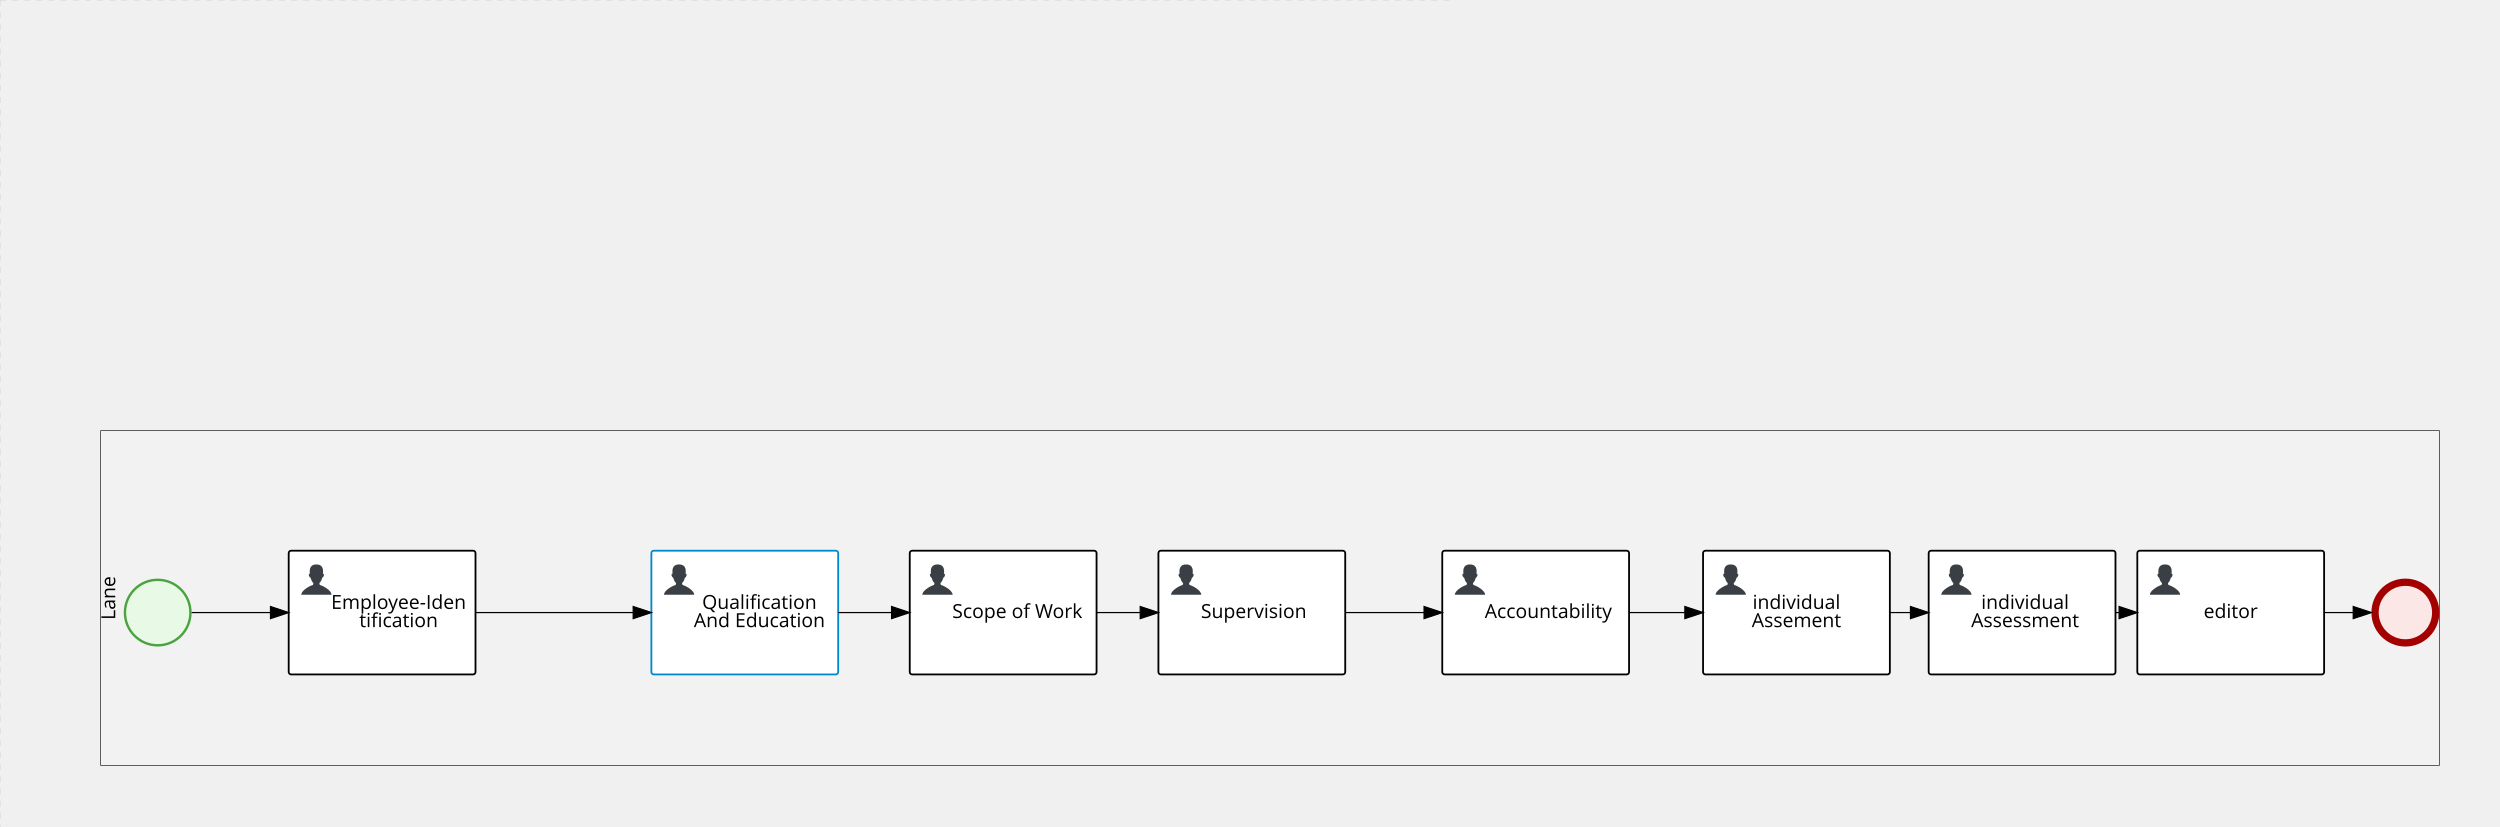
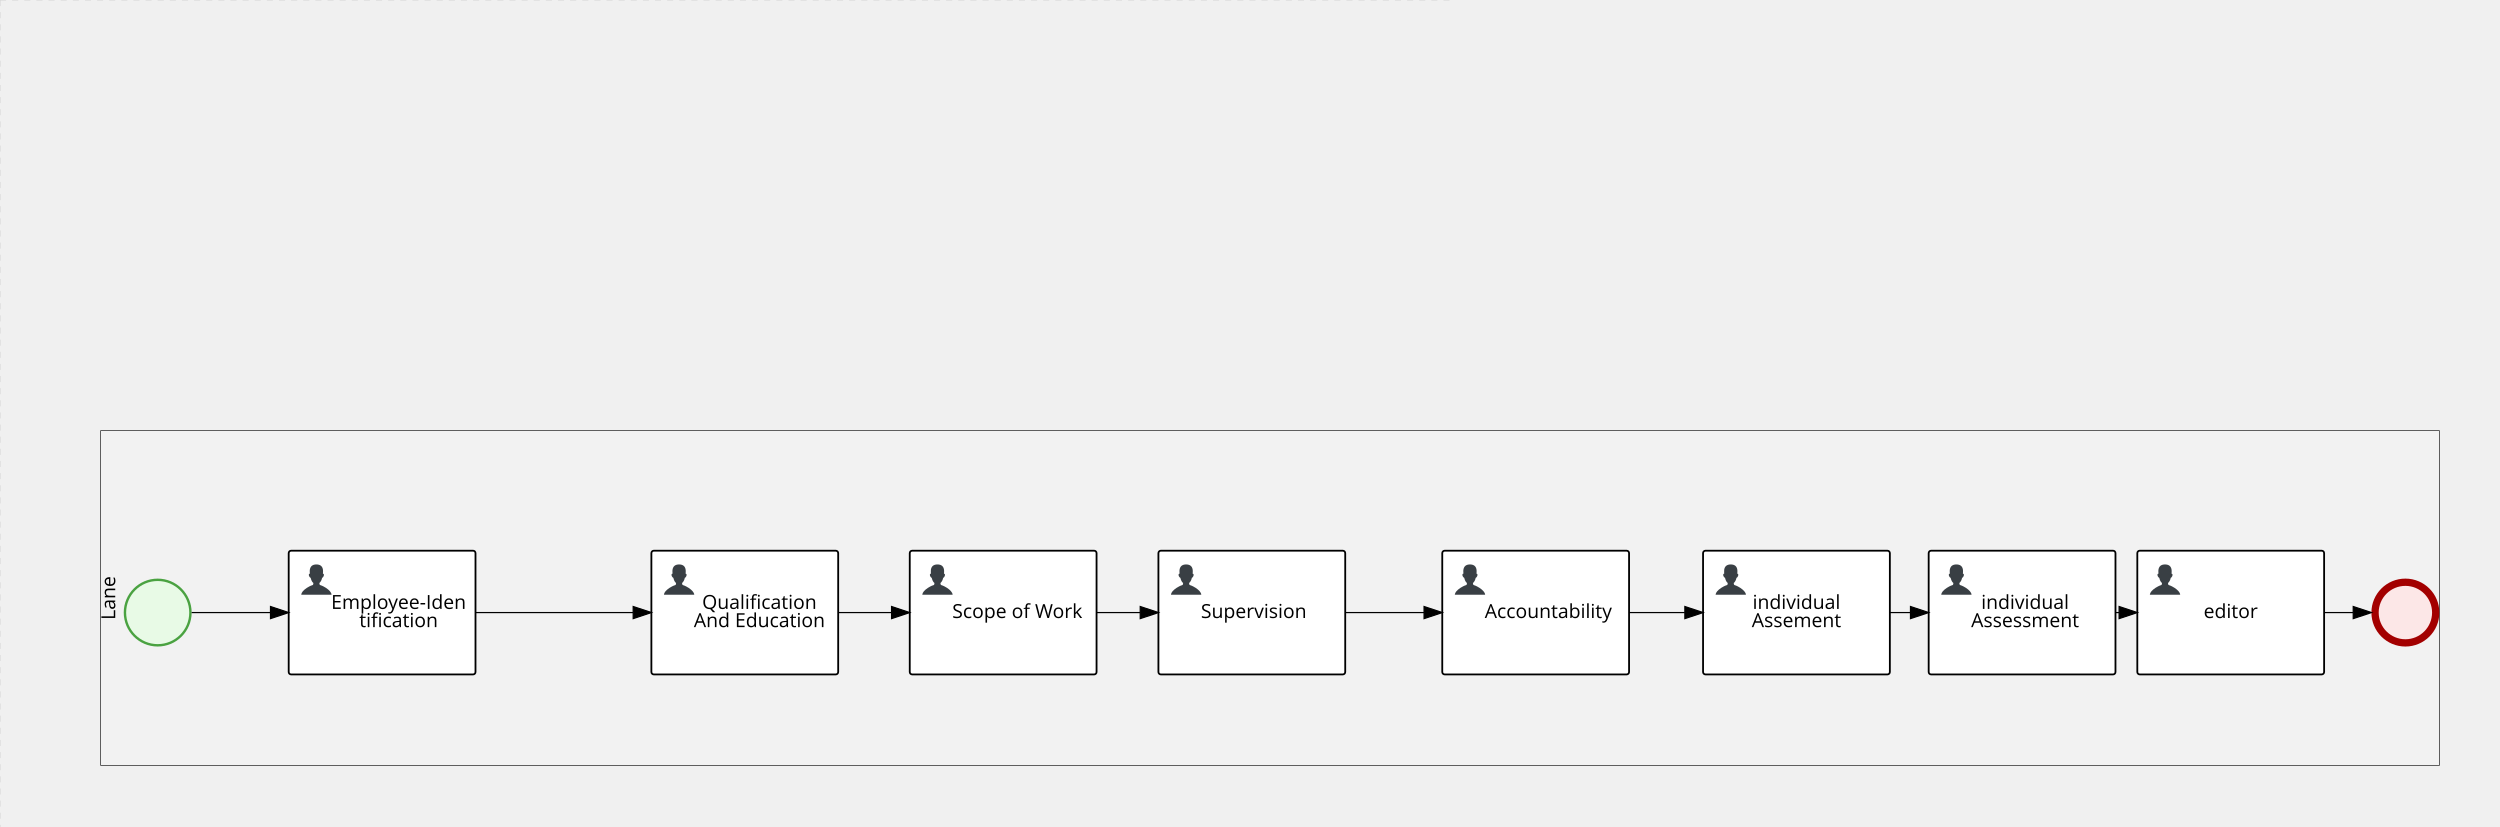
<svg xmlns="http://www.w3.org/2000/svg" version="1.1" width="2061" height="681" viewBox="0 0 2061 681">
  <defs />
  <g transform="matrix(1,0,0,1,0,0)">
    <g>
      <g>
        <g>
          <path fill="none" stroke="#d3d3d3" paint-order="fill stroke markers" d=" M 0 0 L 1200 0" stroke-miterlimit="10" stroke-opacity="0.8" stroke-dasharray="5" />
        </g>
        <g>
          <path fill="none" stroke="#d3d3d3" paint-order="fill stroke markers" d=" M 0 0 L 0 800" stroke-miterlimit="10" stroke-opacity="0.8" stroke-dasharray="5" />
        </g>
      </g>
      <g id="_10B72848-0D5C-402D-8C16-73F7E30FBB40" bpmn2nodeid="_10B72848-0D5C-402D-8C16-73F7E30FBB40" transform="matrix(1,0,0,1,83,355)">
        <g>
          <path fill="none" stroke="none" />
        </g>
        <g transform="matrix(1,0,0,1,0,0)">
          <path fill="#f2f2f2" stroke="none" id="_10B72848-0D5C-402D-8C16-73F7E30FBB40?shapeType=BACKGROUND" paint-order="stroke fill markers" d=" M 0 0 L 1928 0 L 1928 276 L 0 276 L 0 0 Z Z" />
        </g>
        <g transform="matrix(1,0,0,1,0,0)">
          <path fill="none" stroke="#000000" id="_10B72848-0D5C-402D-8C16-73F7E30FBB40?shapeType=BORDER&amp;renderType=STROKE" paint-order="fill stroke markers" d=" M 0 0 L 1928 0 L 1928 276 L 0 276 L 0 0 Z Z" stroke-miterlimit="10" stroke-width="0.5" stroke-dasharray="" />
        </g>
        <g transform="matrix(-1.8369701987210297e-16,-1,1,-1.8369701987210297e-16,0,156)">
          <text fill="#000000" stroke="none" font-family="Open Sans" font-size="12pt" font-style="normal" font-weight="normal" text-decoration="normal" x="18" y="12" text-anchor="middle" dominant-baseline="alphabetic">Lane</text>
        </g>
        <g id="_73EF4763-FC0C-424F-BAD1-D4A4C171FF57" bpmn2nodeid="_73EF4763-FC0C-424F-BAD1-D4A4C171FF57" transform="matrix(1,0,0,1,872,99)">
          <g>
            <path fill="none" stroke="none" />
          </g>
          <g transform="matrix(1,0,0,1,0,0)">
            <path fill="#ffffff" stroke="none" id="_73EF4763-FC0C-424F-BAD1-D4A4C171FF57?shapeType=BACKGROUND" paint-order="stroke fill markers" d=" M 2 0 L 152 0 L 152 0 A 2 2 0 0 1 154 2 L 154 100 L 154 100 A 2 2 0 0 1 152 102 L 2 102 L 2 102 A 2 2 0 0 1 0 100 L 0 2 L 0 2 A 2 2 0 0 1 2 0 Z" />
          </g>
          <g transform="matrix(1,0,0,1,0,0)">
            <path fill="none" stroke="#000000" id="_73EF4763-FC0C-424F-BAD1-D4A4C171FF57?shapeType=BORDER&amp;renderType=STROKE" paint-order="fill stroke markers" d=" M 2 0 L 152 0 L 152 0 A 2 2 0 0 1 154 2 L 154 100 L 154 100 A 2 2 0 0 1 152 102 L 2 102 L 2 102 A 2 2 0 0 1 0 100 L 0 2 L 0 2 A 2 2 0 0 1 2 0 Z" stroke-miterlimit="10" stroke-width="1.5" stroke-dasharray="" />
          </g>
          <g>
            <g transform="matrix(0.06,0,0,0.06,9.4,9.4)">
              <g transform="matrix(1,0,0,1,0,0)">
                <path fill="#393f44" stroke="none" id="_73EF4763-FC0C-424F-BAD1-D4A4C171FF57_task__Rp8r__WReX" paint-order="stroke fill markers" d=" M 0 0 M 16 445.21 C 16 440.869 18.784 431.129 22.001 424.217 C 35.768 394.64 77.283 359.28 129 333.084 C 144.516 325.224 157.347 319.964 167.807 317.174 C 171.932 316.074 175.729 314.414 176.525 313.363 C 178.894 310.234 180.914 302.908 181.727 294.5 L 182.5 286.5 L 178.507 283.455 C 166.303 274.146 154.284 251.678 148.04 226.5 C 145.611 216.707 145.056 215.462 142.984 215.158 C 141.703 214.97 138.083 212.243 134.939 209.099 C 123.233 197.393 116.891 177.376 121.44 166.49 C 123.002 162.751 128.155 159.01 131.75 159.004 C 134.448 159 134.471 158.603 132.914 138.788 C 130.927 113.496 134.279 92.265 143.132 74.076 C 152.232 55.38 167.569 42.882 189.049 36.66 C 210.203 30.532 237.797 30.532 258.951 36.66 C 300.042 48.563 318.958 83.806 314.955 141 C 314.32 150.075 313.624 157.788 313.409 158.14 C 313.194 158.493 314.575 159.073 316.479 159.43 C 328.929 161.766 330.986 177.018 321.496 196.621 C 316.903 206.109 309.357 214.508 304.817 215.185 C 303.023 215.453 302.293 217.146 299.943 226.5 C 296.659 239.567 294.474 245.305 287.948 257.995 C 282.491 268.606 273.035 281.109 268.108 284.229 L 264.871 286.278 L 265.518 292.889 C 266.345 301.33 268.639 309.871 270.877 312.837 C 272.067 314.415 275.002 315.79 280.063 317.139 C 291.069 320.075 303.617 325.274 321 334.102 C 369.815 358.891 410.848 393.758 425.032 422.5 C 429.07 430.682 432 440.232 432 445.21 L 432 448 L 224 448 L 16 448 L 16 445.21 Z" />
              </g>
            </g>
          </g>
          <g transform="matrix(1,0,0,1,4.04,13.68)">
            <g transform="matrix(0.04,0,0,0.04,63.36,69.12)">
              <g transform="matrix(1,0,0,1,0,0)">
                <path fill="none" stroke="none" />
              </g>
              <g transform="matrix(1,0,0,1,0,0)">
                <path fill="none" stroke="none" />
              </g>
            </g>
          </g>
          <g transform="matrix(1,0,0,1,35,43.5)">
            <text fill="#000000" stroke="none" font-family="Open Sans" font-size="12pt" font-style="normal" font-weight="normal" text-decoration="normal" x="43.57" y="12" text-anchor="middle" dominant-baseline="alphabetic">Supervision</text>
          </g>
        </g>
        <g id="_1F878620-A5DF-4402-A6D1-BE9F1CBB6474" bpmn2nodeid="_1F878620-A5DF-4402-A6D1-BE9F1CBB6474" transform="matrix(1,0,0,1,1106,99)">
          <g>
            <path fill="none" stroke="none" />
          </g>
          <g transform="matrix(1,0,0,1,0,0)">
            <path fill="#ffffff" stroke="none" id="_1F878620-A5DF-4402-A6D1-BE9F1CBB6474?shapeType=BACKGROUND" paint-order="stroke fill markers" d=" M 2 0 L 152 0 L 152 0 A 2 2 0 0 1 154 2 L 154 100 L 154 100 A 2 2 0 0 1 152 102 L 2 102 L 2 102 A 2 2 0 0 1 0 100 L 0 2 L 0 2 A 2 2 0 0 1 2 0 Z" />
          </g>
          <g transform="matrix(1,0,0,1,0,0)">
            <path fill="none" stroke="#000000" id="_1F878620-A5DF-4402-A6D1-BE9F1CBB6474?shapeType=BORDER&amp;renderType=STROKE" paint-order="fill stroke markers" d=" M 2 0 L 152 0 L 152 0 A 2 2 0 0 1 154 2 L 154 100 L 154 100 A 2 2 0 0 1 152 102 L 2 102 L 2 102 A 2 2 0 0 1 0 100 L 0 2 L 0 2 A 2 2 0 0 1 2 0 Z" stroke-miterlimit="10" stroke-width="1.5" stroke-dasharray="" />
          </g>
          <g>
            <g transform="matrix(0.06,0,0,0.06,9.4,9.4)">
              <g transform="matrix(1,0,0,1,0,0)">
                <path fill="#393f44" stroke="none" id="_1F878620-A5DF-4402-A6D1-BE9F1CBB6474_task__Rp8r__WReX" paint-order="stroke fill markers" d=" M 0 0 M 16 445.21 C 16 440.869 18.784 431.129 22.001 424.217 C 35.768 394.64 77.283 359.28 129 333.084 C 144.516 325.224 157.347 319.964 167.807 317.174 C 171.932 316.074 175.729 314.414 176.525 313.363 C 178.894 310.234 180.914 302.908 181.727 294.5 L 182.5 286.5 L 178.507 283.455 C 166.303 274.146 154.284 251.678 148.04 226.5 C 145.611 216.707 145.056 215.462 142.984 215.158 C 141.703 214.97 138.083 212.243 134.939 209.099 C 123.233 197.393 116.891 177.376 121.44 166.49 C 123.002 162.751 128.155 159.01 131.75 159.004 C 134.448 159 134.471 158.603 132.914 138.788 C 130.927 113.496 134.279 92.265 143.132 74.076 C 152.232 55.38 167.569 42.882 189.049 36.66 C 210.203 30.532 237.797 30.532 258.951 36.66 C 300.042 48.563 318.958 83.806 314.955 141 C 314.32 150.075 313.624 157.788 313.409 158.14 C 313.194 158.493 314.575 159.073 316.479 159.43 C 328.929 161.766 330.986 177.018 321.496 196.621 C 316.903 206.109 309.357 214.508 304.817 215.185 C 303.023 215.453 302.293 217.146 299.943 226.5 C 296.659 239.567 294.474 245.305 287.948 257.995 C 282.491 268.606 273.035 281.109 268.108 284.229 L 264.871 286.278 L 265.518 292.889 C 266.345 301.33 268.639 309.871 270.877 312.837 C 272.067 314.415 275.002 315.79 280.063 317.139 C 291.069 320.075 303.617 325.274 321 334.102 C 369.815 358.891 410.848 393.758 425.032 422.5 C 429.07 430.682 432 440.232 432 445.21 L 432 448 L 224 448 L 16 448 L 16 445.21 Z" />
              </g>
            </g>
          </g>
          <g transform="matrix(1,0,0,1,4.04,13.68)">
            <g transform="matrix(0.04,0,0,0.04,63.36,69.12)">
              <g transform="matrix(1,0,0,1,0,0)">
                <path fill="none" stroke="none" />
              </g>
              <g transform="matrix(1,0,0,1,0,0)">
                <path fill="none" stroke="none" />
              </g>
            </g>
          </g>
          <g transform="matrix(1,0,0,1,35,43.5)">
            <text fill="#000000" stroke="none" font-family="Open Sans" font-size="12pt" font-style="normal" font-weight="normal" text-decoration="normal" x="52.434" y="12" text-anchor="middle" dominant-baseline="alphabetic">Accountability</text>
          </g>
        </g>
        <g id="_499BF760-2EF1-4D68-B3E8-63A7B1DFFFDC" bpmn2nodeid="_499BF760-2EF1-4D68-B3E8-63A7B1DFFFDC" transform="matrix(1,0,0,1,155,99)">
          <g>
            <path fill="none" stroke="none" />
          </g>
          <g transform="matrix(1,0,0,1,0,0)">
            <path fill="#ffffff" stroke="none" id="_499BF760-2EF1-4D68-B3E8-63A7B1DFFFDC?shapeType=BACKGROUND" paint-order="stroke fill markers" d=" M 2 0 L 152 0 L 152 0 A 2 2 0 0 1 154 2 L 154 100 L 154 100 A 2 2 0 0 1 152 102 L 2 102 L 2 102 A 2 2 0 0 1 0 100 L 0 2 L 0 2 A 2 2 0 0 1 2 0 Z" />
          </g>
          <g transform="matrix(1,0,0,1,0,0)">
-             <path fill="none" stroke="rgb(0,0,0)" id="_499BF760-2EF1-4D68-B3E8-63A7B1DFFFDC?shapeType=BORDER&amp;renderType=STROKE" paint-order="fill stroke markers" d=" M 2 0 L 152 0 L 152 0 A 2 2 0 0 1 154 2 L 154 100 L 154 100 A 2 2 0 0 1 152 102 L 2 102 L 2 102 A 2 2 0 0 1 0 100 L 0 2 L 0 2 A 2 2 0 0 1 2 0 Z" stroke-miterlimit="10" stroke-width="1.5" stroke-dasharray="" />
+             <path fill="none" stroke="#000000" id="_499BF760-2EF1-4D68-B3E8-63A7B1DFFFDC?shapeType=BORDER&amp;renderType=STROKE" paint-order="fill stroke markers" d=" M 2 0 L 152 0 L 152 0 A 2 2 0 0 1 154 2 L 154 100 L 154 100 A 2 2 0 0 1 152 102 L 2 102 L 2 102 A 2 2 0 0 1 0 100 L 0 2 L 0 2 A 2 2 0 0 1 2 0 Z" stroke-miterlimit="10" stroke-width="1.5" stroke-dasharray="" />
          </g>
          <g>
            <g transform="matrix(0.06,0,0,0.06,9.4,9.4)">
              <g transform="matrix(1,0,0,1,0,0)">
                <path fill="#393f44" stroke="none" id="_499BF760-2EF1-4D68-B3E8-63A7B1DFFFDC_task__Rp8r__WReX" paint-order="stroke fill markers" d=" M 0 0 M 16 445.21 C 16 440.869 18.784 431.129 22.001 424.217 C 35.768 394.64 77.283 359.28 129 333.084 C 144.516 325.224 157.347 319.964 167.807 317.174 C 171.932 316.074 175.729 314.414 176.525 313.363 C 178.894 310.234 180.914 302.908 181.727 294.5 L 182.5 286.5 L 178.507 283.455 C 166.303 274.146 154.284 251.678 148.04 226.5 C 145.611 216.707 145.056 215.462 142.984 215.158 C 141.703 214.97 138.083 212.243 134.939 209.099 C 123.233 197.393 116.891 177.376 121.44 166.49 C 123.002 162.751 128.155 159.01 131.75 159.004 C 134.448 159 134.471 158.603 132.914 138.788 C 130.927 113.496 134.279 92.265 143.132 74.076 C 152.232 55.38 167.569 42.882 189.049 36.66 C 210.203 30.532 237.797 30.532 258.951 36.66 C 300.042 48.563 318.958 83.806 314.955 141 C 314.32 150.075 313.624 157.788 313.409 158.14 C 313.194 158.493 314.575 159.073 316.479 159.43 C 328.929 161.766 330.986 177.018 321.496 196.621 C 316.903 206.109 309.357 214.508 304.817 215.185 C 303.023 215.453 302.293 217.146 299.943 226.5 C 296.659 239.567 294.474 245.305 287.948 257.995 C 282.491 268.606 273.035 281.109 268.108 284.229 L 264.871 286.278 L 265.518 292.889 C 266.345 301.33 268.639 309.871 270.877 312.837 C 272.067 314.415 275.002 315.79 280.063 317.139 C 291.069 320.075 303.617 325.274 321 334.102 C 369.815 358.891 410.848 393.758 425.032 422.5 C 429.07 430.682 432 440.232 432 445.21 L 432 448 L 224 448 L 16 448 L 16 445.21 Z" />
              </g>
            </g>
          </g>
          <g transform="matrix(1,0,0,1,4.04,13.68)">
            <g transform="matrix(0.04,0,0,0.04,63.36,69.12)">
              <g transform="matrix(1,0,0,1,0,0)">
                <path fill="none" stroke="none" />
              </g>
              <g transform="matrix(1,0,0,1,0,0)">
                <path fill="none" stroke="none" />
              </g>
            </g>
          </g>
          <g transform="matrix(1,0,0,1,35,36)">
            <text fill="#000000" stroke="none" font-family="Open Sans" font-size="12pt" font-style="normal" font-weight="normal" text-decoration="normal" x="55.602" y="12" text-anchor="middle" dominant-baseline="alphabetic">Employee-Iden</text>
            <text fill="#000000" stroke="none" font-family="Open Sans" font-size="12pt" font-style="normal" font-weight="normal" text-decoration="normal" x="55.602" y="27" text-anchor="middle" dominant-baseline="alphabetic">     tification      </text>
          </g>
        </g>
        <g id="_FF61502E-AE9F-49EB-936F-90E3CF9BD1F0" bpmn2nodeid="_FF61502E-AE9F-49EB-936F-90E3CF9BD1F0" transform="matrix(1,0,0,1,1679,99)">
          <g>
            <path fill="none" stroke="none" />
          </g>
          <g transform="matrix(1,0,0,1,0,0)">
            <path fill="#ffffff" stroke="none" id="_FF61502E-AE9F-49EB-936F-90E3CF9BD1F0?shapeType=BACKGROUND" paint-order="stroke fill markers" d=" M 2 0 L 152 0 L 152 0 A 2 2 0 0 1 154 2 L 154 100 L 154 100 A 2 2 0 0 1 152 102 L 2 102 L 2 102 A 2 2 0 0 1 0 100 L 0 2 L 0 2 A 2 2 0 0 1 2 0 Z" />
          </g>
          <g transform="matrix(1,0,0,1,0,0)">
            <path fill="none" stroke="#000000" id="_FF61502E-AE9F-49EB-936F-90E3CF9BD1F0?shapeType=BORDER&amp;renderType=STROKE" paint-order="fill stroke markers" d=" M 2 0 L 152 0 L 152 0 A 2 2 0 0 1 154 2 L 154 100 L 154 100 A 2 2 0 0 1 152 102 L 2 102 L 2 102 A 2 2 0 0 1 0 100 L 0 2 L 0 2 A 2 2 0 0 1 2 0 Z" stroke-miterlimit="10" stroke-width="1.5" stroke-dasharray="" />
          </g>
          <g>
            <g transform="matrix(0.06,0,0,0.06,9.4,9.4)">
              <g transform="matrix(1,0,0,1,0,0)">
                <path fill="#393f44" stroke="none" id="_FF61502E-AE9F-49EB-936F-90E3CF9BD1F0_task__Rp8r__WReX" paint-order="stroke fill markers" d=" M 0 0 M 16 445.21 C 16 440.869 18.784 431.129 22.001 424.217 C 35.768 394.64 77.283 359.28 129 333.084 C 144.516 325.224 157.347 319.964 167.807 317.174 C 171.932 316.074 175.729 314.414 176.525 313.363 C 178.894 310.234 180.914 302.908 181.727 294.5 L 182.5 286.5 L 178.507 283.455 C 166.303 274.146 154.284 251.678 148.04 226.5 C 145.611 216.707 145.056 215.462 142.984 215.158 C 141.703 214.97 138.083 212.243 134.939 209.099 C 123.233 197.393 116.891 177.376 121.44 166.49 C 123.002 162.751 128.155 159.01 131.75 159.004 C 134.448 159 134.471 158.603 132.914 138.788 C 130.927 113.496 134.279 92.265 143.132 74.076 C 152.232 55.38 167.569 42.882 189.049 36.66 C 210.203 30.532 237.797 30.532 258.951 36.66 C 300.042 48.563 318.958 83.806 314.955 141 C 314.32 150.075 313.624 157.788 313.409 158.14 C 313.194 158.493 314.575 159.073 316.479 159.43 C 328.929 161.766 330.986 177.018 321.496 196.621 C 316.903 206.109 309.357 214.508 304.817 215.185 C 303.023 215.453 302.293 217.146 299.943 226.5 C 296.659 239.567 294.474 245.305 287.948 257.995 C 282.491 268.606 273.035 281.109 268.108 284.229 L 264.871 286.278 L 265.518 292.889 C 266.345 301.33 268.639 309.871 270.877 312.837 C 272.067 314.415 275.002 315.79 280.063 317.139 C 291.069 320.075 303.617 325.274 321 334.102 C 369.815 358.891 410.848 393.758 425.032 422.5 C 429.07 430.682 432 440.232 432 445.21 L 432 448 L 224 448 L 16 448 L 16 445.21 Z" />
              </g>
            </g>
          </g>
          <g transform="matrix(1,0,0,1,4.04,13.68)">
            <g transform="matrix(0.04,0,0,0.04,63.36,69.12)">
              <g transform="matrix(1,0,0,1,0,0)">
                <path fill="none" stroke="none" />
              </g>
              <g transform="matrix(1,0,0,1,0,0)">
                <path fill="none" stroke="none" />
              </g>
            </g>
          </g>
          <g transform="matrix(1,0,0,1,54.66406,43.5)">
            <text fill="#000000" stroke="none" font-family="Open Sans" font-size="12pt" font-style="normal" font-weight="normal" text-decoration="normal" x="22.336" y="12" text-anchor="middle" dominant-baseline="alphabetic">editor</text>
          </g>
        </g>
        <g id="_1293294D-801D-46E5-9241-A8BDB0A29599" bpmn2nodeid="_1293294D-801D-46E5-9241-A8BDB0A29599" transform="matrix(1,0,0,1,19,122)">
          <g>
            <path fill="none" stroke="none" />
          </g>
          <g transform="matrix(0.125,0,0,0.125,0,0)">
            <g transform="matrix(1,0,0,1,0,0)">
              <path fill="#e8fae6" stroke="none" id="_1293294D-801D-46E5-9241-A8BDB0A29599?shapeType=BACKGROUND" paint-order="stroke fill markers" d=" M 0 0 M 444 224 C 444 263.9 434.2 300.8 414.4 334.5 C 394.7 368.2 368 394.9 334.4 414.5 C 300.8 434.1 263.9 444 224 444 C 184.1 444 147.2 434.2 113.5 414.4 C 79.8 394.7 53.1 368 33.5 334.4 C 13.9 300.8 4 263.9 4 224 C 4 184.1 13.8 147.2 33.6 113.5 C 53.4 79.8 80.1 53.1 113.6 33.5 C 147.1 13.9 184.1 4 224 4 C 263.9 4 300.8 13.8 334.5 33.6 C 368.2 53.4 394.9 80.1 414.5 113.6 C 434.1 147.1 444 184.1 444 224 Z" />
            </g>
            <g>
              <g transform="matrix(1,0,0,1,0,0)">
                <g transform="matrix(1,0,0,1,0,0)">
                  <path fill="#4aa241" stroke="none" id="_1293294D-801D-46E5-9241-A8BDB0A29599?shapeType=BORDER&amp;renderType=FILL" paint-order="stroke fill markers" d=" M 0 0 M 224 0 C 100.3 0 0 100.3 0 224 C 0 347.7 100.3 448 224 448 C 347.7 448 448 347.7 448 224 C 448 100.3 347.7 0 224 0 Z M 0 0 M 224 432 C 109.1 432 16 338.9 16 224 C 16 109.1 109.1 16 224 16 C 338.9 16 432 109.1 432 224 C 432 338.9 338.9 432 224 432 Z" />
                </g>
              </g>
            </g>
          </g>
          <g transform="matrix(1,0,0,1,28,61)" />
        </g>
        <g id="_34C46CD8-6034-434A-BEC7-85CEF20D0CF3" bpmn2nodeid="_34C46CD8-6034-434A-BEC7-85CEF20D0CF3" transform="matrix(1,0,0,1,454,99)">
          <g>
            <path fill="none" stroke="none" />
          </g>
          <g transform="matrix(1,0,0,1,0,0)">
            <path fill="#ffffff" stroke="none" id="_34C46CD8-6034-434A-BEC7-85CEF20D0CF3?shapeType=BACKGROUND" paint-order="stroke fill markers" d=" M 2 0 L 152 0 L 152 0 A 2 2 0 0 1 154 2 L 154 100 L 154 100 A 2 2 0 0 1 152 102 L 2 102 L 2 102 A 2 2 0 0 1 0 100 L 0 2 L 0 2 A 2 2 0 0 1 2 0 Z" />
          </g>
          <g transform="matrix(1,0,0,1,0,0)">
-             <path fill="none" stroke="rgb(0,136,206)" id="_34C46CD8-6034-434A-BEC7-85CEF20D0CF3?shapeType=BORDER&amp;renderType=STROKE" paint-order="fill stroke markers" d=" M 2 0 L 152 0 L 152 0 A 2 2 0 0 1 154 2 L 154 100 L 154 100 A 2 2 0 0 1 152 102 L 2 102 L 2 102 A 2 2 0 0 1 0 100 L 0 2 L 0 2 A 2 2 0 0 1 2 0 Z" stroke-miterlimit="10" stroke-width="1.5" stroke-dasharray="" />
+             <path fill="none" stroke="#000000" id="_34C46CD8-6034-434A-BEC7-85CEF20D0CF3?shapeType=BORDER&amp;renderType=STROKE" paint-order="fill stroke markers" d=" M 2 0 L 152 0 L 152 0 A 2 2 0 0 1 154 2 L 154 100 L 154 100 A 2 2 0 0 1 152 102 L 2 102 L 2 102 A 2 2 0 0 1 0 100 L 0 2 L 0 2 A 2 2 0 0 1 2 0 Z" stroke-miterlimit="10" stroke-width="1.5" stroke-dasharray="" />
          </g>
          <g>
            <g transform="matrix(0.06,0,0,0.06,9.4,9.4)">
              <g transform="matrix(1,0,0,1,0,0)">
                <path fill="#393f44" stroke="none" id="_34C46CD8-6034-434A-BEC7-85CEF20D0CF3_task__Rp8r__WReX" paint-order="stroke fill markers" d=" M 0 0 M 16 445.21 C 16 440.869 18.784 431.129 22.001 424.217 C 35.768 394.64 77.283 359.28 129 333.084 C 144.516 325.224 157.347 319.964 167.807 317.174 C 171.932 316.074 175.729 314.414 176.525 313.363 C 178.894 310.234 180.914 302.908 181.727 294.5 L 182.5 286.5 L 178.507 283.455 C 166.303 274.146 154.284 251.678 148.04 226.5 C 145.611 216.707 145.056 215.462 142.984 215.158 C 141.703 214.97 138.083 212.243 134.939 209.099 C 123.233 197.393 116.891 177.376 121.44 166.49 C 123.002 162.751 128.155 159.01 131.75 159.004 C 134.448 159 134.471 158.603 132.914 138.788 C 130.927 113.496 134.279 92.265 143.132 74.076 C 152.232 55.38 167.569 42.882 189.049 36.66 C 210.203 30.532 237.797 30.532 258.951 36.66 C 300.042 48.563 318.958 83.806 314.955 141 C 314.32 150.075 313.624 157.788 313.409 158.14 C 313.194 158.493 314.575 159.073 316.479 159.43 C 328.929 161.766 330.986 177.018 321.496 196.621 C 316.903 206.109 309.357 214.508 304.817 215.185 C 303.023 215.453 302.293 217.146 299.943 226.5 C 296.659 239.567 294.474 245.305 287.948 257.995 C 282.491 268.606 273.035 281.109 268.108 284.229 L 264.871 286.278 L 265.518 292.889 C 266.345 301.33 268.639 309.871 270.877 312.837 C 272.067 314.415 275.002 315.79 280.063 317.139 C 291.069 320.075 303.617 325.274 321 334.102 C 369.815 358.891 410.848 393.758 425.032 422.5 C 429.07 430.682 432 440.232 432 445.21 L 432 448 L 224 448 L 16 448 L 16 445.21 Z" />
              </g>
            </g>
          </g>
          <g transform="matrix(1,0,0,1,4.04,13.68)">
            <g transform="matrix(0.04,0,0,0.04,63.36,69.12)">
              <g transform="matrix(1,0,0,1,0,0)">
                <path fill="none" stroke="none" />
              </g>
              <g transform="matrix(1,0,0,1,0,0)">
                <path fill="none" stroke="none" />
              </g>
            </g>
          </g>
          <g transform="matrix(1,0,0,1,35,36)">
            <text fill="#000000" stroke="none" font-family="Open Sans" font-size="12pt" font-style="normal" font-weight="normal" text-decoration="normal" x="54.062" y="12" text-anchor="middle" dominant-baseline="alphabetic"> Qualification  </text>
            <text fill="#000000" stroke="none" font-family="Open Sans" font-size="12pt" font-style="normal" font-weight="normal" text-decoration="normal" x="54.062" y="27" text-anchor="middle" dominant-baseline="alphabetic">And Education</text>
          </g>
        </g>
+         <g id="_AAE159F5-8BDC-417F-89F7-6B865C57510A" bpmn2nodeid="_AAE159F5-8BDC-417F-89F7-6B865C57510A" transform="matrix(1,0,0,1,667,99)">
+           <g>
+             <path fill="none" stroke="none" />
+           </g>
+           <g transform="matrix(1,0,0,1,0,0)">
+             <path fill="#ffffff" stroke="none" id="_AAE159F5-8BDC-417F-89F7-6B865C57510A?shapeType=BACKGROUND" paint-order="stroke fill markers" d=" M 2 0 L 152 0 L 152 0 A 2 2 0 0 1 154 2 L 154 100 L 154 100 A 2 2 0 0 1 152 102 L 2 102 L 2 102 A 2 2 0 0 1 0 100 L 0 2 L 0 2 A 2 2 0 0 1 2 0 Z" />
+           </g>
+           <g transform="matrix(1,0,0,1,0,0)">
+             <path fill="none" stroke="rgb(0,0,0)" id="_AAE159F5-8BDC-417F-89F7-6B865C57510A?shapeType=BORDER&amp;renderType=STROKE" paint-order="fill stroke markers" d=" M 2 0 L 152 0 L 152 0 A 2 2 0 0 1 154 2 L 154 100 L 154 100 A 2 2 0 0 1 152 102 L 2 102 L 2 102 A 2 2 0 0 1 0 100 L 0 2 L 0 2 A 2 2 0 0 1 2 0 Z" stroke-miterlimit="10" stroke-width="1.5" stroke-dasharray="" />
+           </g>
+           <g>
+             <g transform="matrix(0.06,0,0,0.06,9.4,9.4)">
+               <g transform="matrix(1,0,0,1,0,0)">
+                 <path fill="#393f44" stroke="none" id="_AAE159F5-8BDC-417F-89F7-6B865C57510A_task__Rp8r__WReX" paint-order="stroke fill markers" d=" M 0 0 M 16 445.21 C 16 440.869 18.784 431.129 22.001 424.217 C 35.768 394.64 77.283 359.28 129 333.084 C 144.516 325.224 157.347 319.964 167.807 317.174 C 171.932 316.074 175.729 314.414 176.525 313.363 C 178.894 310.234 180.914 302.908 181.727 294.5 L 182.5 286.5 L 178.507 283.455 C 166.303 274.146 154.284 251.678 148.04 226.5 C 145.611 216.707 145.056 215.462 142.984 215.158 C 141.703 214.97 138.083 212.243 134.939 209.099 C 123.233 197.393 116.891 177.376 121.44 166.49 C 123.002 162.751 128.155 159.01 131.75 159.004 C 134.448 159 134.471 158.603 132.914 138.788 C 130.927 113.496 134.279 92.265 143.132 74.076 C 152.232 55.38 167.569 42.882 189.049 36.66 C 210.203 30.532 237.797 30.532 258.951 36.66 C 300.042 48.563 318.958 83.806 314.955 141 C 314.32 150.075 313.624 157.788 313.409 158.14 C 313.194 158.493 314.575 159.073 316.479 159.43 C 328.929 161.766 330.986 177.018 321.496 196.621 C 316.903 206.109 309.357 214.508 304.817 215.185 C 303.023 215.453 302.293 217.146 299.943 226.5 C 296.659 239.567 294.474 245.305 287.948 257.995 C 282.491 268.606 273.035 281.109 268.108 284.229 L 264.871 286.278 L 265.518 292.889 C 266.345 301.33 268.639 309.871 270.877 312.837 C 272.067 314.415 275.002 315.79 280.063 317.139 C 291.069 320.075 303.617 325.274 321 334.102 C 369.815 358.891 410.848 393.758 425.032 422.5 C 429.07 430.682 432 440.232 432 445.21 L 432 448 L 224 448 L 16 448 L 16 445.21 Z" />
+               </g>
+             </g>
+           </g>
+           <g transform="matrix(1,0,0,1,4.04,13.68)">
+             <g transform="matrix(0.04,0,0,0.04,63.36,69.12)">
+               <g transform="matrix(1,0,0,1,0,0)">
+                 <path fill="none" stroke="none" />
+               </g>
+               <g transform="matrix(1,0,0,1,0,0)">
+                 <path fill="none" stroke="none" />
+               </g>
+             </g>
+           </g>
+           <g transform="matrix(1,0,0,1,35,43.5)">
+             <text fill="#000000" stroke="none" font-family="Open Sans" font-size="12pt" font-style="normal" font-weight="normal" text-decoration="normal" x="53.664" y="12" text-anchor="middle" dominant-baseline="alphabetic">Scope of Work</text>
+           </g>
+         </g>
+         <g id="_2BB1790C-33BA-41A4-B13C-36E0C4893653" bpmn2nodeid="_2BB1790C-33BA-41A4-B13C-36E0C4893653" transform="matrix(1,0,0,1,1507,99)">
+           <g>
+             <path fill="none" stroke="none" />
+           </g>
+           <g transform="matrix(1,0,0,1,0,0)">
+             <path fill="#ffffff" stroke="none" id="_2BB1790C-33BA-41A4-B13C-36E0C4893653?shapeType=BACKGROUND" paint-order="stroke fill markers" d=" M 2 0 L 152 0 L 152 0 A 2 2 0 0 1 154 2 L 154 100 L 154 100 A 2 2 0 0 1 152 102 L 2 102 L 2 102 A 2 2 0 0 1 0 100 L 0 2 L 0 2 A 2 2 0 0 1 2 0 Z" />
+           </g>
+           <g transform="matrix(1,0,0,1,0,0)">
+             <path fill="none" stroke="#000000" id="_2BB1790C-33BA-41A4-B13C-36E0C4893653?shapeType=BORDER&amp;renderType=STROKE" paint-order="fill stroke markers" d=" M 2 0 L 152 0 L 152 0 A 2 2 0 0 1 154 2 L 154 100 L 154 100 A 2 2 0 0 1 152 102 L 2 102 L 2 102 A 2 2 0 0 1 0 100 L 0 2 L 0 2 A 2 2 0 0 1 2 0 Z" stroke-miterlimit="10" stroke-width="1.5" stroke-dasharray="" />
+           </g>
+           <g>
+             <g transform="matrix(0.06,0,0,0.06,9.4,9.4)">
+               <g transform="matrix(1,0,0,1,0,0)">
+                 <path fill="#393f44" stroke="none" id="_2BB1790C-33BA-41A4-B13C-36E0C4893653_task__Rp8r__WReX" paint-order="stroke fill markers" d=" M 0 0 M 16 445.21 C 16 440.869 18.784 431.129 22.001 424.217 C 35.768 394.64 77.283 359.28 129 333.084 C 144.516 325.224 157.347 319.964 167.807 317.174 C 171.932 316.074 175.729 314.414 176.525 313.363 C 178.894 310.234 180.914 302.908 181.727 294.5 L 182.5 286.5 L 178.507 283.455 C 166.303 274.146 154.284 251.678 148.04 226.5 C 145.611 216.707 145.056 215.462 142.984 215.158 C 141.703 214.97 138.083 212.243 134.939 209.099 C 123.233 197.393 116.891 177.376 121.44 166.49 C 123.002 162.751 128.155 159.01 131.75 159.004 C 134.448 159 134.471 158.603 132.914 138.788 C 130.927 113.496 134.279 92.265 143.132 74.076 C 152.232 55.38 167.569 42.882 189.049 36.66 C 210.203 30.532 237.797 30.532 258.951 36.66 C 300.042 48.563 318.958 83.806 314.955 141 C 314.32 150.075 313.624 157.788 313.409 158.14 C 313.194 158.493 314.575 159.073 316.479 159.43 C 328.929 161.766 330.986 177.018 321.496 196.621 C 316.903 206.109 309.357 214.508 304.817 215.185 C 303.023 215.453 302.293 217.146 299.943 226.5 C 296.659 239.567 294.474 245.305 287.948 257.995 C 282.491 268.606 273.035 281.109 268.108 284.229 L 264.871 286.278 L 265.518 292.889 C 266.345 301.33 268.639 309.871 270.877 312.837 C 272.067 314.415 275.002 315.79 280.063 317.139 C 291.069 320.075 303.617 325.274 321 334.102 C 369.815 358.891 410.848 393.758 425.032 422.5 C 429.07 430.682 432 440.232 432 445.21 L 432 448 L 224 448 L 16 448 L 16 445.21 Z" />
+               </g>
+             </g>
+           </g>
+           <g transform="matrix(1,0,0,1,4.04,13.68)">
+             <g transform="matrix(0.04,0,0,0.04,63.36,69.12)">
+               <g transform="matrix(1,0,0,1,0,0)">
+                 <path fill="none" stroke="none" />
+               </g>
+               <g transform="matrix(1,0,0,1,0,0)">
+                 <path fill="none" stroke="none" />
+               </g>
+             </g>
+           </g>
+           <g transform="matrix(1,0,0,1,35,36)">
+             <text fill="#000000" stroke="none" font-family="Open Sans" font-size="12pt" font-style="normal" font-weight="normal" text-decoration="normal" x="44.48" y="12" text-anchor="middle" dominant-baseline="alphabetic"> individual   </text>
+             <text fill="#000000" stroke="none" font-family="Open Sans" font-size="12pt" font-style="normal" font-weight="normal" text-decoration="normal" x="44.48" y="27" text-anchor="middle" dominant-baseline="alphabetic">Assessment</text>
+           </g>
+         </g>
        <g id="_96337716-BFE3-43F9-B106-2681C02DE0B9" bpmn2nodeid="_96337716-BFE3-43F9-B106-2681C02DE0B9" transform="matrix(1,0,0,1,1872,122)">
          <g>
            <path fill="none" stroke="none" />
          </g>
          <g transform="matrix(0.125,0,0,0.125,0,0)">
            <g transform="matrix(1,0,0,1,0,0)">
              <path fill="#fce7e7" stroke="none" id="_96337716-BFE3-43F9-B106-2681C02DE0B9?shapeType=BACKGROUND" paint-order="stroke fill markers" d=" M 0 0 M 444 224 C 444 263.9 434.2 300.8 414.4 334.5 C 394.7 368.2 368 394.9 334.4 414.5 C 300.8 434.1 263.9 444 224 444 C 184.1 444 147.2 434.2 113.5 414.4 C 79.8 394.7 53.1 368 33.5 334.4 C 13.9 300.8 4 263.9 4 224 C 4 184.1 13.8 147.2 33.6 113.5 C 53.4 79.8 80.1 53.1 113.6 33.5 C 147.1 13.9 184.1 4 224 4 C 263.9 4 300.8 13.8 334.5 33.6 C 368.2 53.4 394.9 80.1 414.5 113.6 C 434.1 147.1 444 184.1 444 224 Z" />
            </g>
            <g>
              <g transform="matrix(1,0,0,1,0,0)">
                <g transform="matrix(1,0,0,1,0,0)">
                  <path fill="#a30000" stroke="none" id="_96337716-BFE3-43F9-B106-2681C02DE0B9?shapeType=BORDER&amp;renderType=FILL" paint-order="stroke fill markers" d=" M 0 0 M 224 0 C 100.3 0 0 100.3 0 224 C 0 347.7 100.3 448 224 448 C 347.7 448 448 347.7 448 224 C 448 100.3 347.7 0 224 0 Z M 0 0 M 224 400 C 126.8 400 48 321.2 48 224 C 48 126.8 126.8 48 224 48 C 321.2 48 400 126.8 400 224 C 400 321.2 321.2 400 224 400 Z" />
                </g>
              </g>
            </g>
          </g>
          <g transform="matrix(1,0,0,1,28,61)" />
        </g>
-         <g id="_2BB1790C-33BA-41A4-B13C-36E0C4893653" bpmn2nodeid="_2BB1790C-33BA-41A4-B13C-36E0C4893653" transform="matrix(1,0,0,1,1507,99)">
-           <g>
-             <path fill="none" stroke="none" />
-           </g>
-           <g transform="matrix(1,0,0,1,0,0)">
-             <path fill="#ffffff" stroke="none" id="_2BB1790C-33BA-41A4-B13C-36E0C4893653?shapeType=BACKGROUND" paint-order="stroke fill markers" d=" M 2 0 L 152 0 L 152 0 A 2 2 0 0 1 154 2 L 154 100 L 154 100 A 2 2 0 0 1 152 102 L 2 102 L 2 102 A 2 2 0 0 1 0 100 L 0 2 L 0 2 A 2 2 0 0 1 2 0 Z" />
-           </g>
-           <g transform="matrix(1,0,0,1,0,0)">
-             <path fill="none" stroke="#000000" id="_2BB1790C-33BA-41A4-B13C-36E0C4893653?shapeType=BORDER&amp;renderType=STROKE" paint-order="fill stroke markers" d=" M 2 0 L 152 0 L 152 0 A 2 2 0 0 1 154 2 L 154 100 L 154 100 A 2 2 0 0 1 152 102 L 2 102 L 2 102 A 2 2 0 0 1 0 100 L 0 2 L 0 2 A 2 2 0 0 1 2 0 Z" stroke-miterlimit="10" stroke-width="1.5" stroke-dasharray="" />
-           </g>
-           <g>
-             <g transform="matrix(0.06,0,0,0.06,9.4,9.4)">
-               <g transform="matrix(1,0,0,1,0,0)">
-                 <path fill="#393f44" stroke="none" id="_2BB1790C-33BA-41A4-B13C-36E0C4893653_task__Rp8r__WReX" paint-order="stroke fill markers" d=" M 0 0 M 16 445.21 C 16 440.869 18.784 431.129 22.001 424.217 C 35.768 394.64 77.283 359.28 129 333.084 C 144.516 325.224 157.347 319.964 167.807 317.174 C 171.932 316.074 175.729 314.414 176.525 313.363 C 178.894 310.234 180.914 302.908 181.727 294.5 L 182.5 286.5 L 178.507 283.455 C 166.303 274.146 154.284 251.678 148.04 226.5 C 145.611 216.707 145.056 215.462 142.984 215.158 C 141.703 214.97 138.083 212.243 134.939 209.099 C 123.233 197.393 116.891 177.376 121.44 166.49 C 123.002 162.751 128.155 159.01 131.75 159.004 C 134.448 159 134.471 158.603 132.914 138.788 C 130.927 113.496 134.279 92.265 143.132 74.076 C 152.232 55.38 167.569 42.882 189.049 36.66 C 210.203 30.532 237.797 30.532 258.951 36.66 C 300.042 48.563 318.958 83.806 314.955 141 C 314.32 150.075 313.624 157.788 313.409 158.14 C 313.194 158.493 314.575 159.073 316.479 159.43 C 328.929 161.766 330.986 177.018 321.496 196.621 C 316.903 206.109 309.357 214.508 304.817 215.185 C 303.023 215.453 302.293 217.146 299.943 226.5 C 296.659 239.567 294.474 245.305 287.948 257.995 C 282.491 268.606 273.035 281.109 268.108 284.229 L 264.871 286.278 L 265.518 292.889 C 266.345 301.33 268.639 309.871 270.877 312.837 C 272.067 314.415 275.002 315.79 280.063 317.139 C 291.069 320.075 303.617 325.274 321 334.102 C 369.815 358.891 410.848 393.758 425.032 422.5 C 429.07 430.682 432 440.232 432 445.21 L 432 448 L 224 448 L 16 448 L 16 445.21 Z" />
-               </g>
-             </g>
-           </g>
-           <g transform="matrix(1,0,0,1,4.04,13.68)">
-             <g transform="matrix(0.04,0,0,0.04,63.36,69.12)">
-               <g transform="matrix(1,0,0,1,0,0)">
-                 <path fill="none" stroke="none" />
-               </g>
-               <g transform="matrix(1,0,0,1,0,0)">
-                 <path fill="none" stroke="none" />
-               </g>
-             </g>
-           </g>
-           <g transform="matrix(1,0,0,1,35,36)">
-             <text fill="#000000" stroke="none" font-family="Open Sans" font-size="12pt" font-style="normal" font-weight="normal" text-decoration="normal" x="44.48" y="12" text-anchor="middle" dominant-baseline="alphabetic"> individual   </text>
-             <text fill="#000000" stroke="none" font-family="Open Sans" font-size="12pt" font-style="normal" font-weight="normal" text-decoration="normal" x="44.48" y="27" text-anchor="middle" dominant-baseline="alphabetic">Assessment</text>
-           </g>
-         </g>
-         <g id="_AAE159F5-8BDC-417F-89F7-6B865C57510A" bpmn2nodeid="_AAE159F5-8BDC-417F-89F7-6B865C57510A" transform="matrix(1,0,0,1,667,99)">
-           <g>
-             <path fill="none" stroke="none" />
-           </g>
-           <g transform="matrix(1,0,0,1,0,0)">
-             <path fill="#ffffff" stroke="none" id="_AAE159F5-8BDC-417F-89F7-6B865C57510A?shapeType=BACKGROUND" paint-order="stroke fill markers" d=" M 2 0 L 152 0 L 152 0 A 2 2 0 0 1 154 2 L 154 100 L 154 100 A 2 2 0 0 1 152 102 L 2 102 L 2 102 A 2 2 0 0 1 0 100 L 0 2 L 0 2 A 2 2 0 0 1 2 0 Z" />
-           </g>
-           <g transform="matrix(1,0,0,1,0,0)">
-             <path fill="none" stroke="rgb(0,0,0)" id="_AAE159F5-8BDC-417F-89F7-6B865C57510A?shapeType=BORDER&amp;renderType=STROKE" paint-order="fill stroke markers" d=" M 2 0 L 152 0 L 152 0 A 2 2 0 0 1 154 2 L 154 100 L 154 100 A 2 2 0 0 1 152 102 L 2 102 L 2 102 A 2 2 0 0 1 0 100 L 0 2 L 0 2 A 2 2 0 0 1 2 0 Z" stroke-miterlimit="10" stroke-width="1.5" stroke-dasharray="" />
-           </g>
-           <g>
-             <g transform="matrix(0.06,0,0,0.06,9.4,9.4)">
-               <g transform="matrix(1,0,0,1,0,0)">
-                 <path fill="#393f44" stroke="none" id="_AAE159F5-8BDC-417F-89F7-6B865C57510A_task__Rp8r__WReX" paint-order="stroke fill markers" d=" M 0 0 M 16 445.21 C 16 440.869 18.784 431.129 22.001 424.217 C 35.768 394.64 77.283 359.28 129 333.084 C 144.516 325.224 157.347 319.964 167.807 317.174 C 171.932 316.074 175.729 314.414 176.525 313.363 C 178.894 310.234 180.914 302.908 181.727 294.5 L 182.5 286.5 L 178.507 283.455 C 166.303 274.146 154.284 251.678 148.04 226.5 C 145.611 216.707 145.056 215.462 142.984 215.158 C 141.703 214.97 138.083 212.243 134.939 209.099 C 123.233 197.393 116.891 177.376 121.44 166.49 C 123.002 162.751 128.155 159.01 131.75 159.004 C 134.448 159 134.471 158.603 132.914 138.788 C 130.927 113.496 134.279 92.265 143.132 74.076 C 152.232 55.38 167.569 42.882 189.049 36.66 C 210.203 30.532 237.797 30.532 258.951 36.66 C 300.042 48.563 318.958 83.806 314.955 141 C 314.32 150.075 313.624 157.788 313.409 158.14 C 313.194 158.493 314.575 159.073 316.479 159.43 C 328.929 161.766 330.986 177.018 321.496 196.621 C 316.903 206.109 309.357 214.508 304.817 215.185 C 303.023 215.453 302.293 217.146 299.943 226.5 C 296.659 239.567 294.474 245.305 287.948 257.995 C 282.491 268.606 273.035 281.109 268.108 284.229 L 264.871 286.278 L 265.518 292.889 C 266.345 301.33 268.639 309.871 270.877 312.837 C 272.067 314.415 275.002 315.79 280.063 317.139 C 291.069 320.075 303.617 325.274 321 334.102 C 369.815 358.891 410.848 393.758 425.032 422.5 C 429.07 430.682 432 440.232 432 445.21 L 432 448 L 224 448 L 16 448 L 16 445.21 Z" />
-               </g>
-             </g>
-           </g>
-           <g transform="matrix(1,0,0,1,4.04,13.68)">
-             <g transform="matrix(0.04,0,0,0.04,63.36,69.12)">
-               <g transform="matrix(1,0,0,1,0,0)">
-                 <path fill="none" stroke="none" />
-               </g>
-               <g transform="matrix(1,0,0,1,0,0)">
-                 <path fill="none" stroke="none" />
-               </g>
-             </g>
-           </g>
-           <g transform="matrix(1,0,0,1,35,43.5)">
-             <text fill="#000000" stroke="none" font-family="Open Sans" font-size="12pt" font-style="normal" font-weight="normal" text-decoration="normal" x="53.664" y="12" text-anchor="middle" dominant-baseline="alphabetic">Scope of Work</text>
-           </g>
-         </g>
        <g id="_A3E35E85-539C-4D4E-92E6-C57A729AB199" bpmn2nodeid="_A3E35E85-539C-4D4E-92E6-C57A729AB199" transform="matrix(1,0,0,1,1321,99)">
          <g>
            <path fill="none" stroke="none" />
          </g>
          <g transform="matrix(1,0,0,1,0,0)">
            <path fill="#ffffff" stroke="none" id="_A3E35E85-539C-4D4E-92E6-C57A729AB199?shapeType=BACKGROUND" paint-order="stroke fill markers" d=" M 2 0 L 152 0 L 152 0 A 2 2 0 0 1 154 2 L 154 100 L 154 100 A 2 2 0 0 1 152 102 L 2 102 L 2 102 A 2 2 0 0 1 0 100 L 0 2 L 0 2 A 2 2 0 0 1 2 0 Z" />
          </g>
          <g transform="matrix(1,0,0,1,0,0)">
            <path fill="none" stroke="#000000" id="_A3E35E85-539C-4D4E-92E6-C57A729AB199?shapeType=BORDER&amp;renderType=STROKE" paint-order="fill stroke markers" d=" M 2 0 L 152 0 L 152 0 A 2 2 0 0 1 154 2 L 154 100 L 154 100 A 2 2 0 0 1 152 102 L 2 102 L 2 102 A 2 2 0 0 1 0 100 L 0 2 L 0 2 A 2 2 0 0 1 2 0 Z" stroke-miterlimit="10" stroke-width="1.5" stroke-dasharray="" />
          </g>
          <g>
            <g transform="matrix(0.06,0,0,0.06,9.4,9.4)">
              <g transform="matrix(1,0,0,1,0,0)">
                <path fill="#393f44" stroke="none" id="_A3E35E85-539C-4D4E-92E6-C57A729AB199_task__Rp8r__WReX" paint-order="stroke fill markers" d=" M 0 0 M 16 445.21 C 16 440.869 18.784 431.129 22.001 424.217 C 35.768 394.64 77.283 359.28 129 333.084 C 144.516 325.224 157.347 319.964 167.807 317.174 C 171.932 316.074 175.729 314.414 176.525 313.363 C 178.894 310.234 180.914 302.908 181.727 294.5 L 182.5 286.5 L 178.507 283.455 C 166.303 274.146 154.284 251.678 148.04 226.5 C 145.611 216.707 145.056 215.462 142.984 215.158 C 141.703 214.97 138.083 212.243 134.939 209.099 C 123.233 197.393 116.891 177.376 121.44 166.49 C 123.002 162.751 128.155 159.01 131.75 159.004 C 134.448 159 134.471 158.603 132.914 138.788 C 130.927 113.496 134.279 92.265 143.132 74.076 C 152.232 55.38 167.569 42.882 189.049 36.66 C 210.203 30.532 237.797 30.532 258.951 36.66 C 300.042 48.563 318.958 83.806 314.955 141 C 314.32 150.075 313.624 157.788 313.409 158.14 C 313.194 158.493 314.575 159.073 316.479 159.43 C 328.929 161.766 330.986 177.018 321.496 196.621 C 316.903 206.109 309.357 214.508 304.817 215.185 C 303.023 215.453 302.293 217.146 299.943 226.5 C 296.659 239.567 294.474 245.305 287.948 257.995 C 282.491 268.606 273.035 281.109 268.108 284.229 L 264.871 286.278 L 265.518 292.889 C 266.345 301.33 268.639 309.871 270.877 312.837 C 272.067 314.415 275.002 315.79 280.063 317.139 C 291.069 320.075 303.617 325.274 321 334.102 C 369.815 358.891 410.848 393.758 425.032 422.5 C 429.07 430.682 432 440.232 432 445.21 L 432 448 L 224 448 L 16 448 L 16 445.21 Z" />
              </g>
            </g>
          </g>
          <g transform="matrix(1,0,0,1,4.04,13.68)">
            <g transform="matrix(0.04,0,0,0.04,63.36,69.12)">
              <g transform="matrix(1,0,0,1,0,0)">
                <path fill="none" stroke="none" />
              </g>
              <g transform="matrix(1,0,0,1,0,0)">
                <path fill="none" stroke="none" />
              </g>
            </g>
          </g>
          <g transform="matrix(1,0,0,1,38.74609,36)">
            <text fill="#000000" stroke="none" font-family="Open Sans" font-size="12pt" font-style="normal" font-weight="normal" text-decoration="normal" x="38.254" y="12" text-anchor="middle" dominant-baseline="alphabetic">individual </text>
            <text fill="#000000" stroke="none" font-family="Open Sans" font-size="12pt" font-style="normal" font-weight="normal" text-decoration="normal" x="38.254" y="27" text-anchor="middle" dominant-baseline="alphabetic">Assement </text>
          </g>
        </g>
      </g>
      <g id="_2696AD69-4DCB-4355-A38A-EED02C0C85F9" bpmn2nodeid="_2696AD69-4DCB-4355-A38A-EED02C0C85F9">
        <g>
          <path fill="none" stroke="#000000" paint-order="fill stroke markers" d=" M 158 505 L 223 505" stroke-miterlimit="10" stroke-dasharray="" />
        </g>
        <g transform="matrix(1,0,0,1,158,505)" />
        <g transform="matrix(6.123233995736766e-17,1,-1,6.123233995736766e-17,238,500)">
          <path fill="#000000" stroke="#000000" paint-order="fill stroke markers" d=" M 10 15 L 0 15 L 5 0 Z" stroke-miterlimit="10" stroke-dasharray="" />
        </g>
        <g transform="matrix(1,0,0,1,158,495)" />
      </g>
      <g id="_C8FFB0FF-4A78-4AEB-B059-E45356DAF0D3" bpmn2nodeid="_C8FFB0FF-4A78-4AEB-B059-E45356DAF0D3">
        <g>
          <path fill="none" stroke="#000000" paint-order="fill stroke markers" d=" M 392 505 L 522 505" stroke-miterlimit="10" stroke-dasharray="" />
        </g>
        <g transform="matrix(1,0,0,1,392,505)" />
        <g transform="matrix(6.123233995736766e-17,1,-1,6.123233995736766e-17,537,500)">
          <path fill="#000000" stroke="#000000" paint-order="fill stroke markers" d=" M 10 15 L 0 15 L 5 0 Z" stroke-miterlimit="10" stroke-dasharray="" />
        </g>
        <g transform="matrix(1,0,0,1,392,495)" />
      </g>
      <g id="_7B43B535-7153-4B13-A0A3-8606E2629288" bpmn2nodeid="_7B43B535-7153-4B13-A0A3-8606E2629288">
        <g>
          <path fill="none" stroke="#000000" paint-order="fill stroke markers" d=" M 691 505 L 735 505" stroke-miterlimit="10" stroke-dasharray="" />
        </g>
        <g transform="matrix(1,0,0,1,691,505)" />
        <g transform="matrix(6.123233995736766e-17,1,-1,6.123233995736766e-17,750,500)">
          <path fill="#000000" stroke="#000000" paint-order="fill stroke markers" d=" M 10 15 L 0 15 L 5 0 Z" stroke-miterlimit="10" stroke-dasharray="" />
        </g>
        <g transform="matrix(1,0,0,1,691,495)" />
      </g>
      <g id="_7FBFD5A7-2A5F-4EC4-80C0-D9D8FC39363B" bpmn2nodeid="_7FBFD5A7-2A5F-4EC4-80C0-D9D8FC39363B">
        <g>
          <path fill="none" stroke="#000000" paint-order="fill stroke markers" d=" M 904 505 L 940 505" stroke-miterlimit="10" stroke-dasharray="" />
        </g>
        <g transform="matrix(1,0,0,1,904,505)" />
        <g transform="matrix(6.123233995736766e-17,1,-1,6.123233995736766e-17,955,500)">
          <path fill="#000000" stroke="#000000" paint-order="fill stroke markers" d=" M 10 15 L 0 15 L 5 0 Z" stroke-miterlimit="10" stroke-dasharray="" />
        </g>
        <g transform="matrix(1,0,0,1,904,495)" />
      </g>
      <g id="_7127471E-00E8-4901-9428-C1BDF698695B" bpmn2nodeid="_7127471E-00E8-4901-9428-C1BDF698695B">
        <g>
          <path fill="none" stroke="#000000" paint-order="fill stroke markers" d=" M 1109 505 L 1174 505" stroke-miterlimit="10" stroke-dasharray="" />
        </g>
        <g transform="matrix(1,0,0,1,1109,505)" />
        <g transform="matrix(6.123233995736766e-17,1,-1,6.123233995736766e-17,1189,500)">
          <path fill="#000000" stroke="#000000" paint-order="fill stroke markers" d=" M 10 15 L 0 15 L 5 0 Z" stroke-miterlimit="10" stroke-dasharray="" />
        </g>
        <g transform="matrix(1,0,0,1,1109,495)" />
      </g>
      <g id="_A958A6C4-1792-4DFE-B045-436961B3598C" bpmn2nodeid="_A958A6C4-1792-4DFE-B045-436961B3598C">
        <g>
          <path fill="none" stroke="#000000" paint-order="fill stroke markers" d=" M 1343 505 L 1389 505" stroke-miterlimit="10" stroke-dasharray="" />
        </g>
        <g transform="matrix(1,0,0,1,1343,505)" />
        <g transform="matrix(6.123233995736766e-17,1,-1,6.123233995736766e-17,1404,500)">
          <path fill="#000000" stroke="#000000" paint-order="fill stroke markers" d=" M 10 15 L 0 15 L 5 0 Z" stroke-miterlimit="10" stroke-dasharray="" />
        </g>
        <g transform="matrix(1,0,0,1,1343,495)" />
      </g>
      <g id="_B047BDF7-1554-46E0-9952-CB5164592DC5" bpmn2nodeid="_B047BDF7-1554-46E0-9952-CB5164592DC5">
        <g>
          <path fill="none" stroke="#000000" paint-order="fill stroke markers" d=" M 1558 505 L 1575 505" stroke-miterlimit="10" stroke-dasharray="" />
        </g>
        <g transform="matrix(1,0,0,1,1558,505)" />
        <g transform="matrix(6.123233995736766e-17,1,-1,6.123233995736766e-17,1590,500)">
          <path fill="#000000" stroke="#000000" paint-order="fill stroke markers" d=" M 10 15 L 0 15 L 5 0 Z" stroke-miterlimit="10" stroke-dasharray="" />
        </g>
        <g transform="matrix(1,0,0,1,1558,495)" />
      </g>
      <g id="_01C6734F-B94E-4FCC-8E26-1DD70D9C8E78" bpmn2nodeid="_01C6734F-B94E-4FCC-8E26-1DD70D9C8E78">
        <g>
          <path fill="none" stroke="#000000" paint-order="fill stroke markers" d=" M 1744 505 L 1747 505" stroke-miterlimit="10" stroke-dasharray="" />
        </g>
        <g transform="matrix(1,0,0,1,1744,505)" />
        <g transform="matrix(6.123233995736766e-17,1,-1,6.123233995736766e-17,1762,500)">
          <path fill="#000000" stroke="#000000" paint-order="fill stroke markers" d=" M 10 15 L 0 15 L 5 0 Z" stroke-miterlimit="10" stroke-dasharray="" />
        </g>
        <g transform="matrix(1,0,0,1,1744,495)" />
      </g>
      <g id="_5A1AB5A0-E01F-4876-ABBA-AE372D28EC7E" bpmn2nodeid="_5A1AB5A0-E01F-4876-ABBA-AE372D28EC7E">
        <g>
          <path fill="none" stroke="#000000" paint-order="fill stroke markers" d=" M 1916 505 L 1940 505" stroke-miterlimit="10" stroke-dasharray="" />
        </g>
        <g transform="matrix(1,0,0,1,1916,505)" />
        <g transform="matrix(6.123233995736766e-17,1,-1,6.123233995736766e-17,1955,500)">
          <path fill="#000000" stroke="#000000" paint-order="fill stroke markers" d=" M 10 15 L 0 15 L 5 0 Z" stroke-miterlimit="10" stroke-dasharray="" />
        </g>
        <g transform="matrix(1,0,0,1,1916,495)" />
      </g>
      <g transform="matrix(1,0,0,1,83,355)" />
      <g transform="matrix(1,0,0,1,955,454)" />
      <g transform="matrix(1,0,0,1,1189,454)" />
+       <g transform="matrix(1,0,0,1,238,454)" />
      <g transform="matrix(1,0,0,1,1762,454)" />
      <g transform="matrix(1,0,0,1,102,477)" />
+       <g transform="matrix(1,0,0,1,537,454)" />
+       <g transform="matrix(1,0,0,1,750,454)" />
+       <g transform="matrix(1,0,0,1,1590,454)" />
      <g transform="matrix(1,0,0,1,1955,477)" />
-       <g transform="matrix(1,0,0,1,1590,454)" />
-       <g transform="matrix(1,0,0,1,750,454)" />
      <g transform="matrix(1,0,0,1,1404,454)" />
-       <g transform="matrix(1,0,0,1,238,454)" />
-       <g transform="matrix(1,0,0,1,537,454)" />
    </g>
  </g>
</svg>
